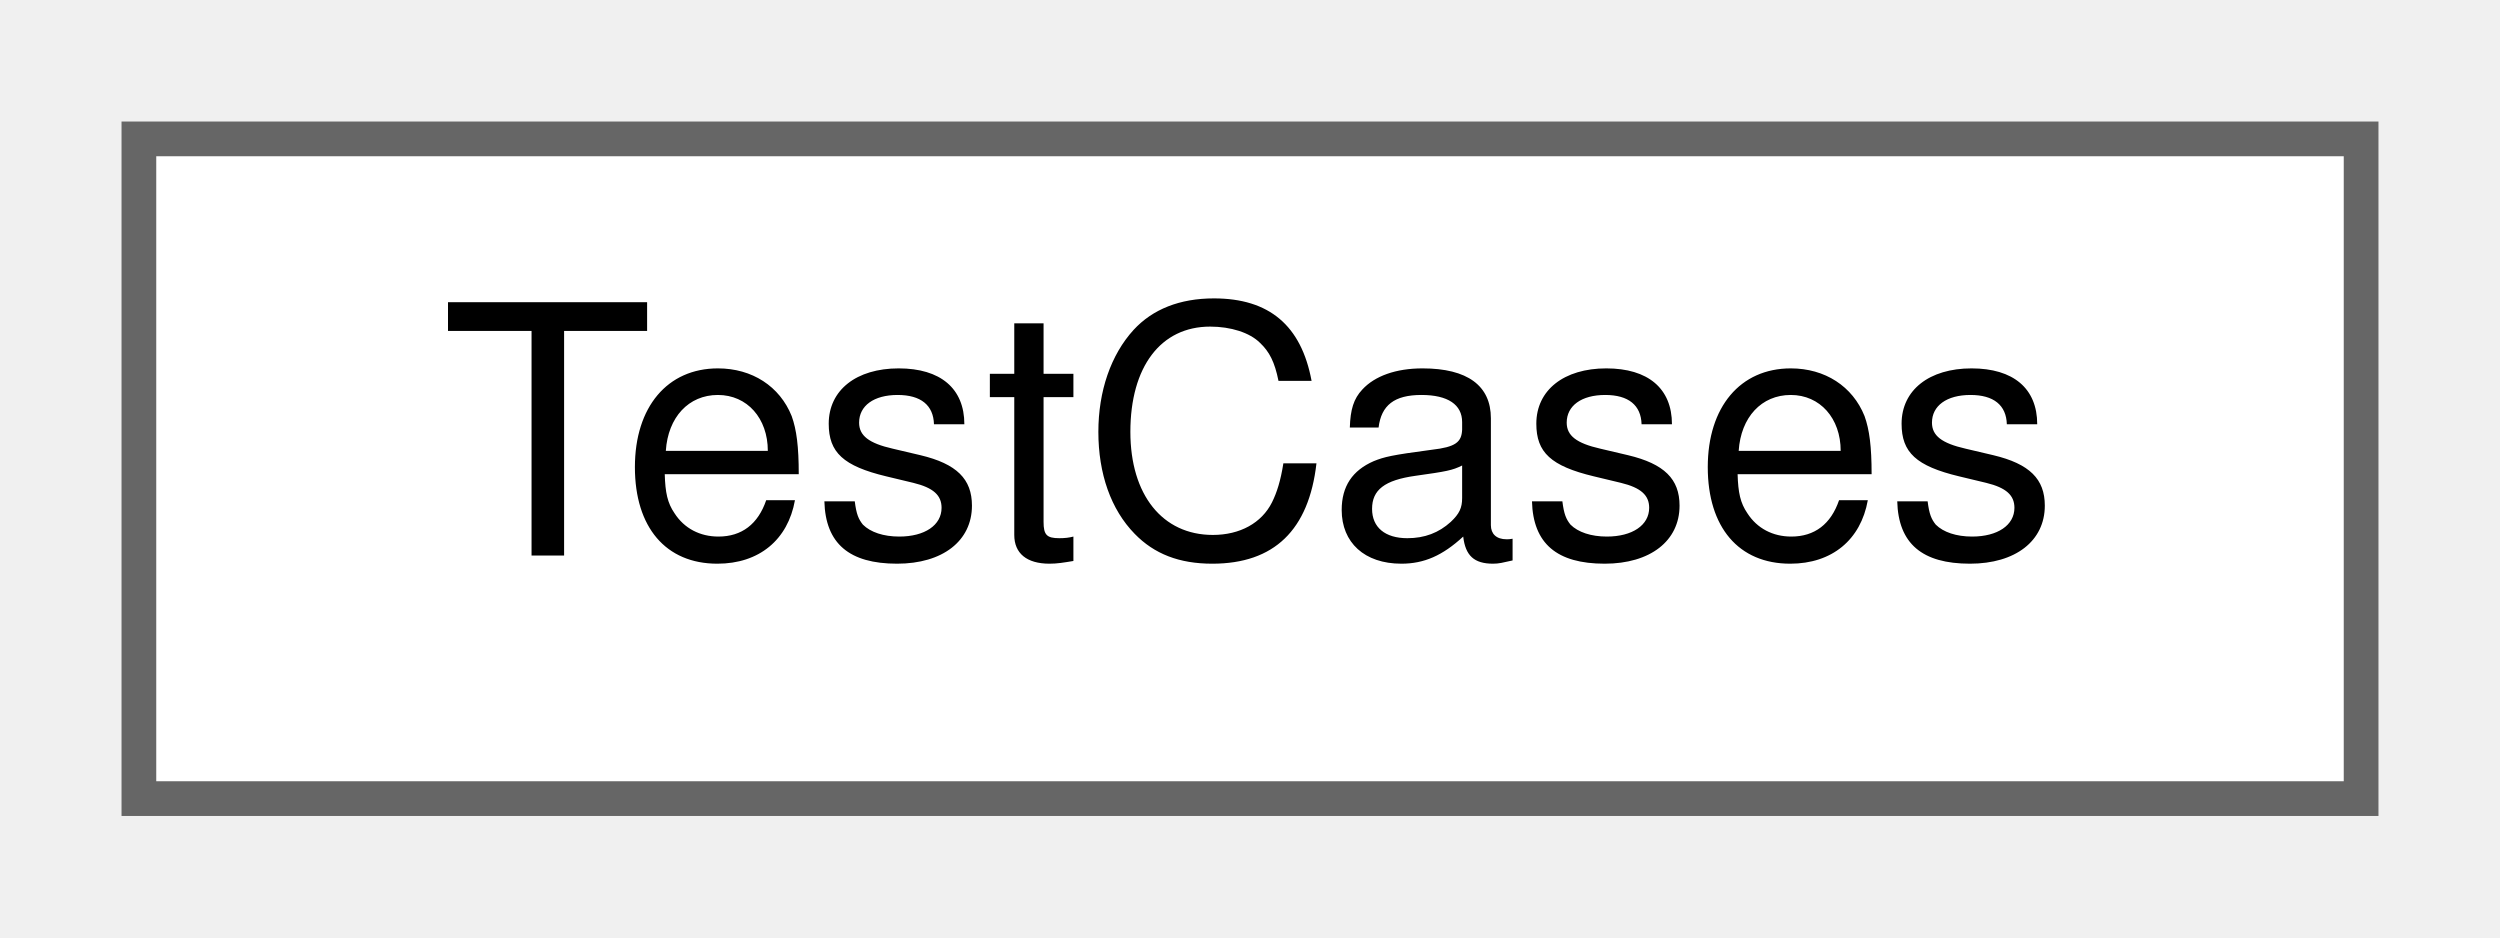
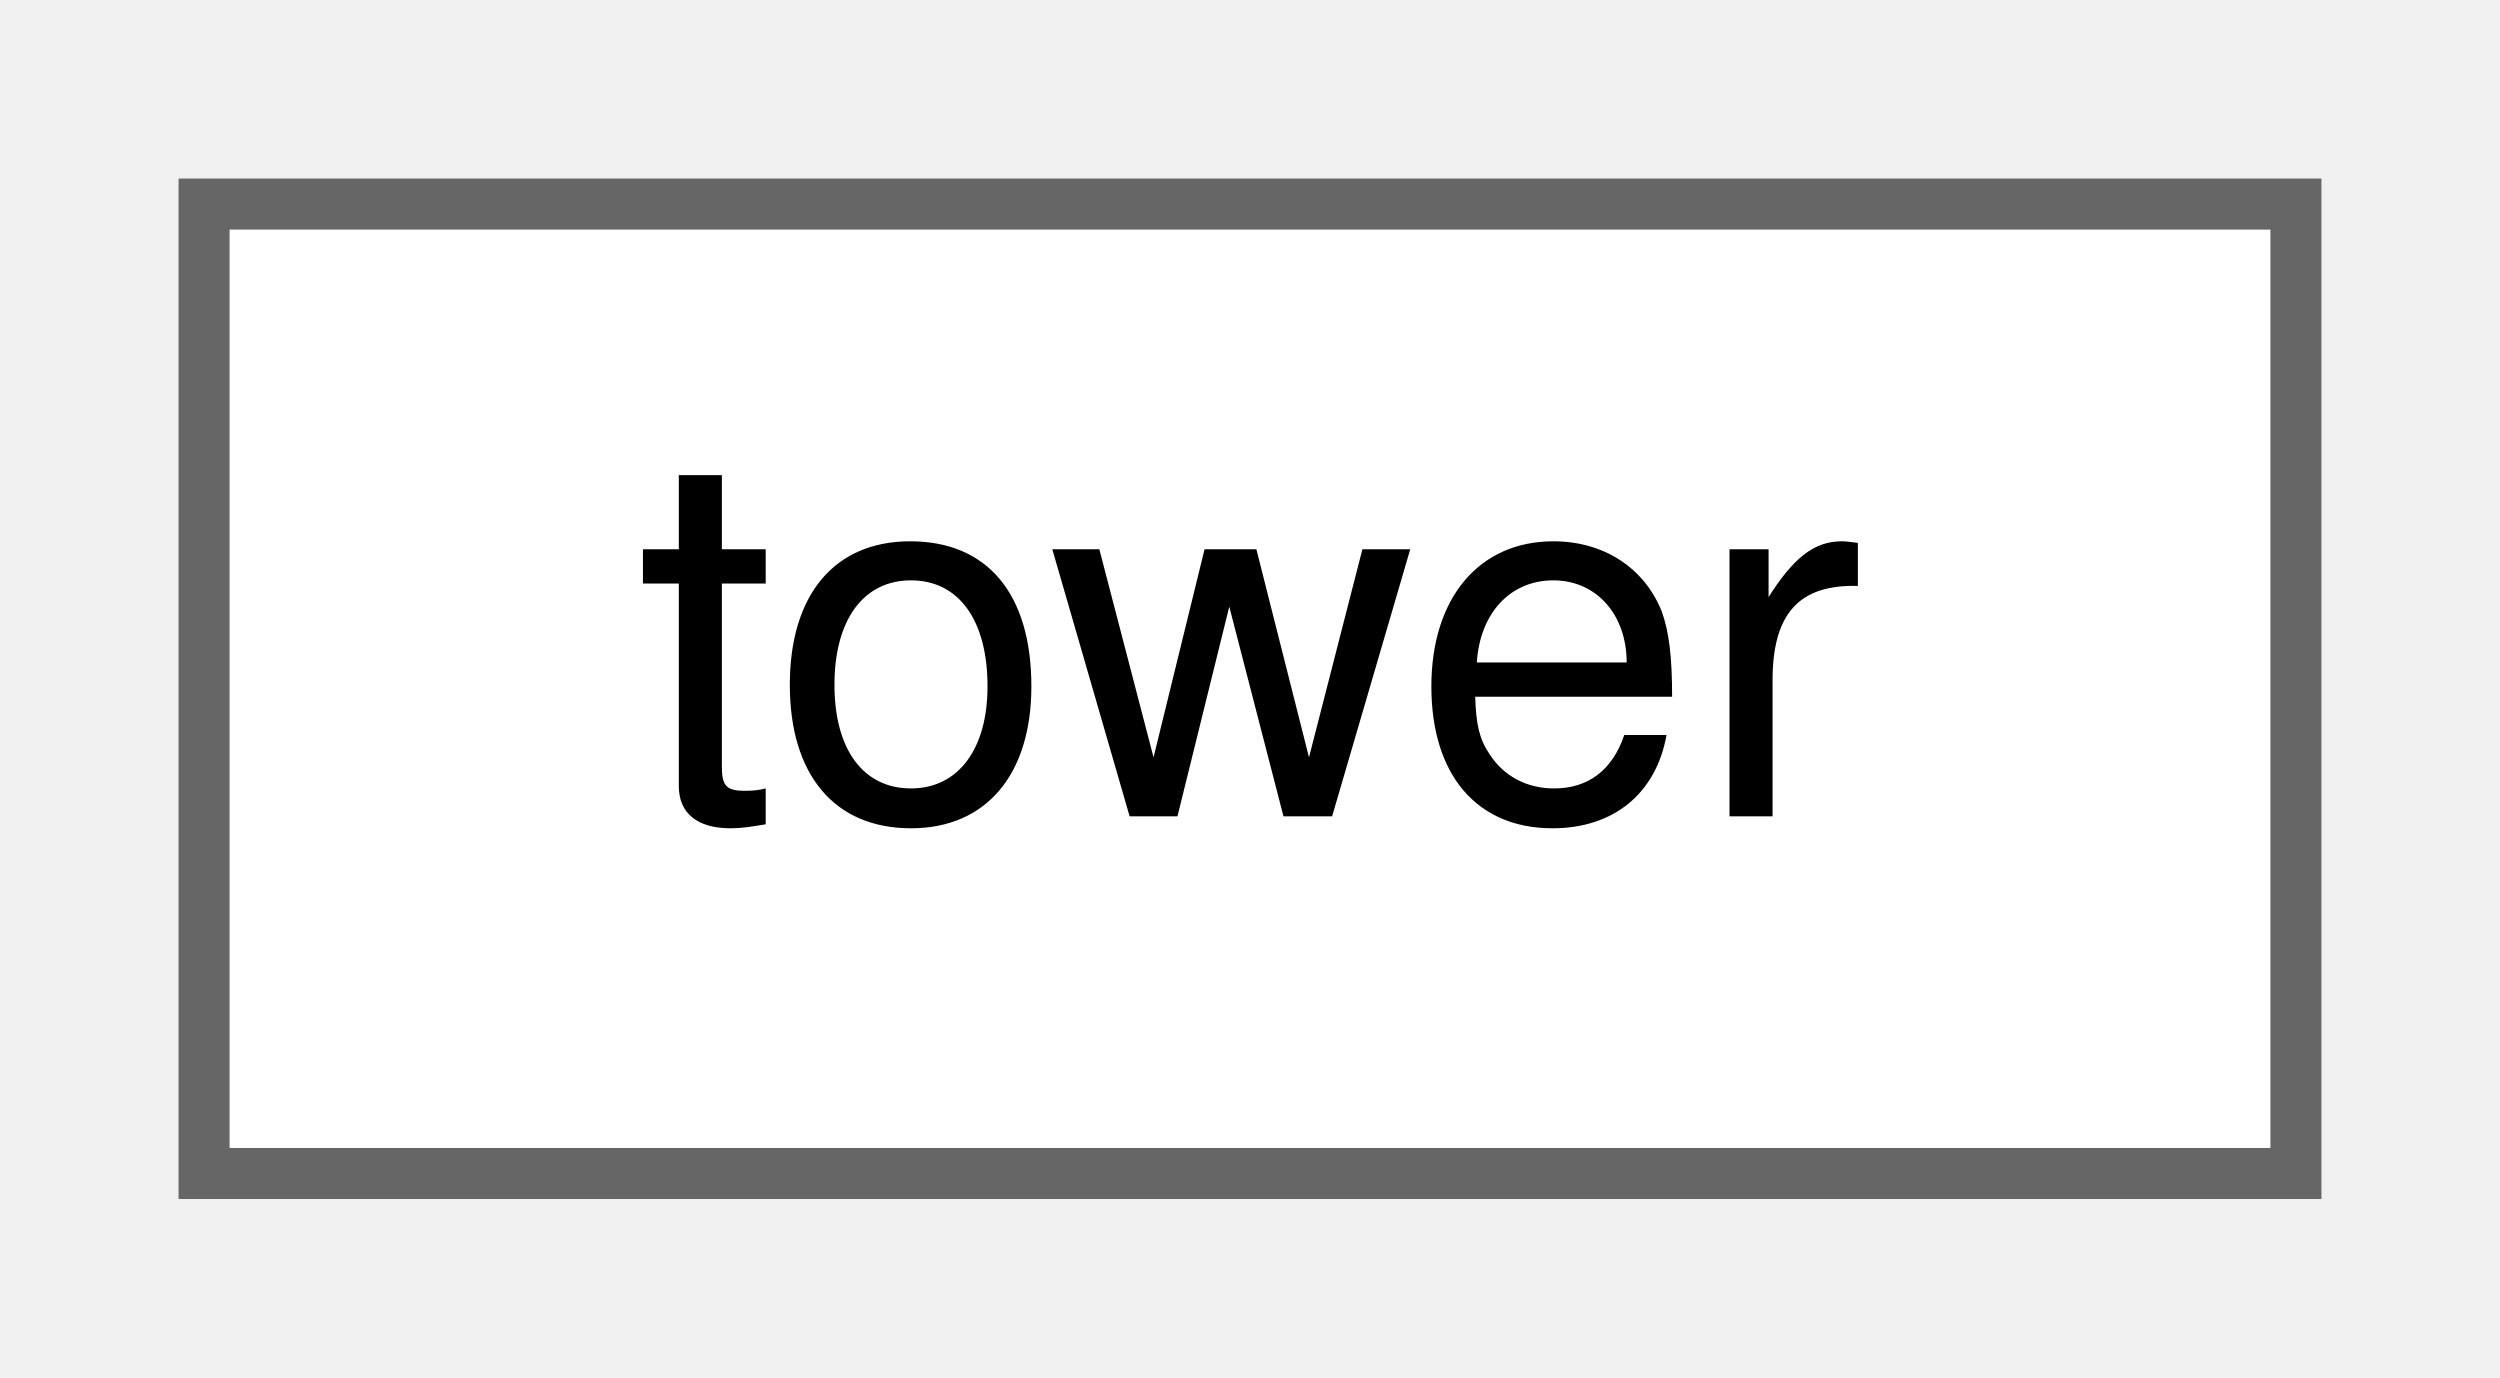
- <svg xmlns="http://www.w3.org/2000/svg" xmlns:xlink="http://www.w3.org/1999/xlink" width="72pt" height="27pt" viewBox="0.00 0.00 72.00 27.00">
+ <svg xmlns="http://www.w3.org/2000/svg" xmlns:xlink="http://www.w3.org/1999/xlink" width="49pt" height="27pt" viewBox="0.00 0.00 49.00 27.00">
  <g id="graph0" class="graph" transform="scale(1 1) rotate(0) translate(4 23)">
    <g id="node1" class="node">
      <g id="a_node1">
-         <a xlink:href="d5/d58/class_test_cases.html" target="_top" xlink:title="class encapsulating the necessary test cases">
-           <polygon fill="white" stroke="#666666" points="64,-19 0,-19 0,0 64,0 64,-19" />
-           <text text-anchor="middle" x="32" y="-7" font-family="Helvetica,sans-Serif" font-size="10.00">TestCases</text>
+         <a xlink:href="d2/d2c/structtower.html" target="_top" xlink:title=" ">
+           <polygon fill="white" stroke="#666666" points="41,-19 0,-19 0,0 41,0 41,-19" />
+           <text text-anchor="middle" x="20.5" y="-7" font-family="Helvetica,sans-Serif" font-size="10.00">tower</text>
        </a>
      </g>
    </g>
  </g>
</svg>
